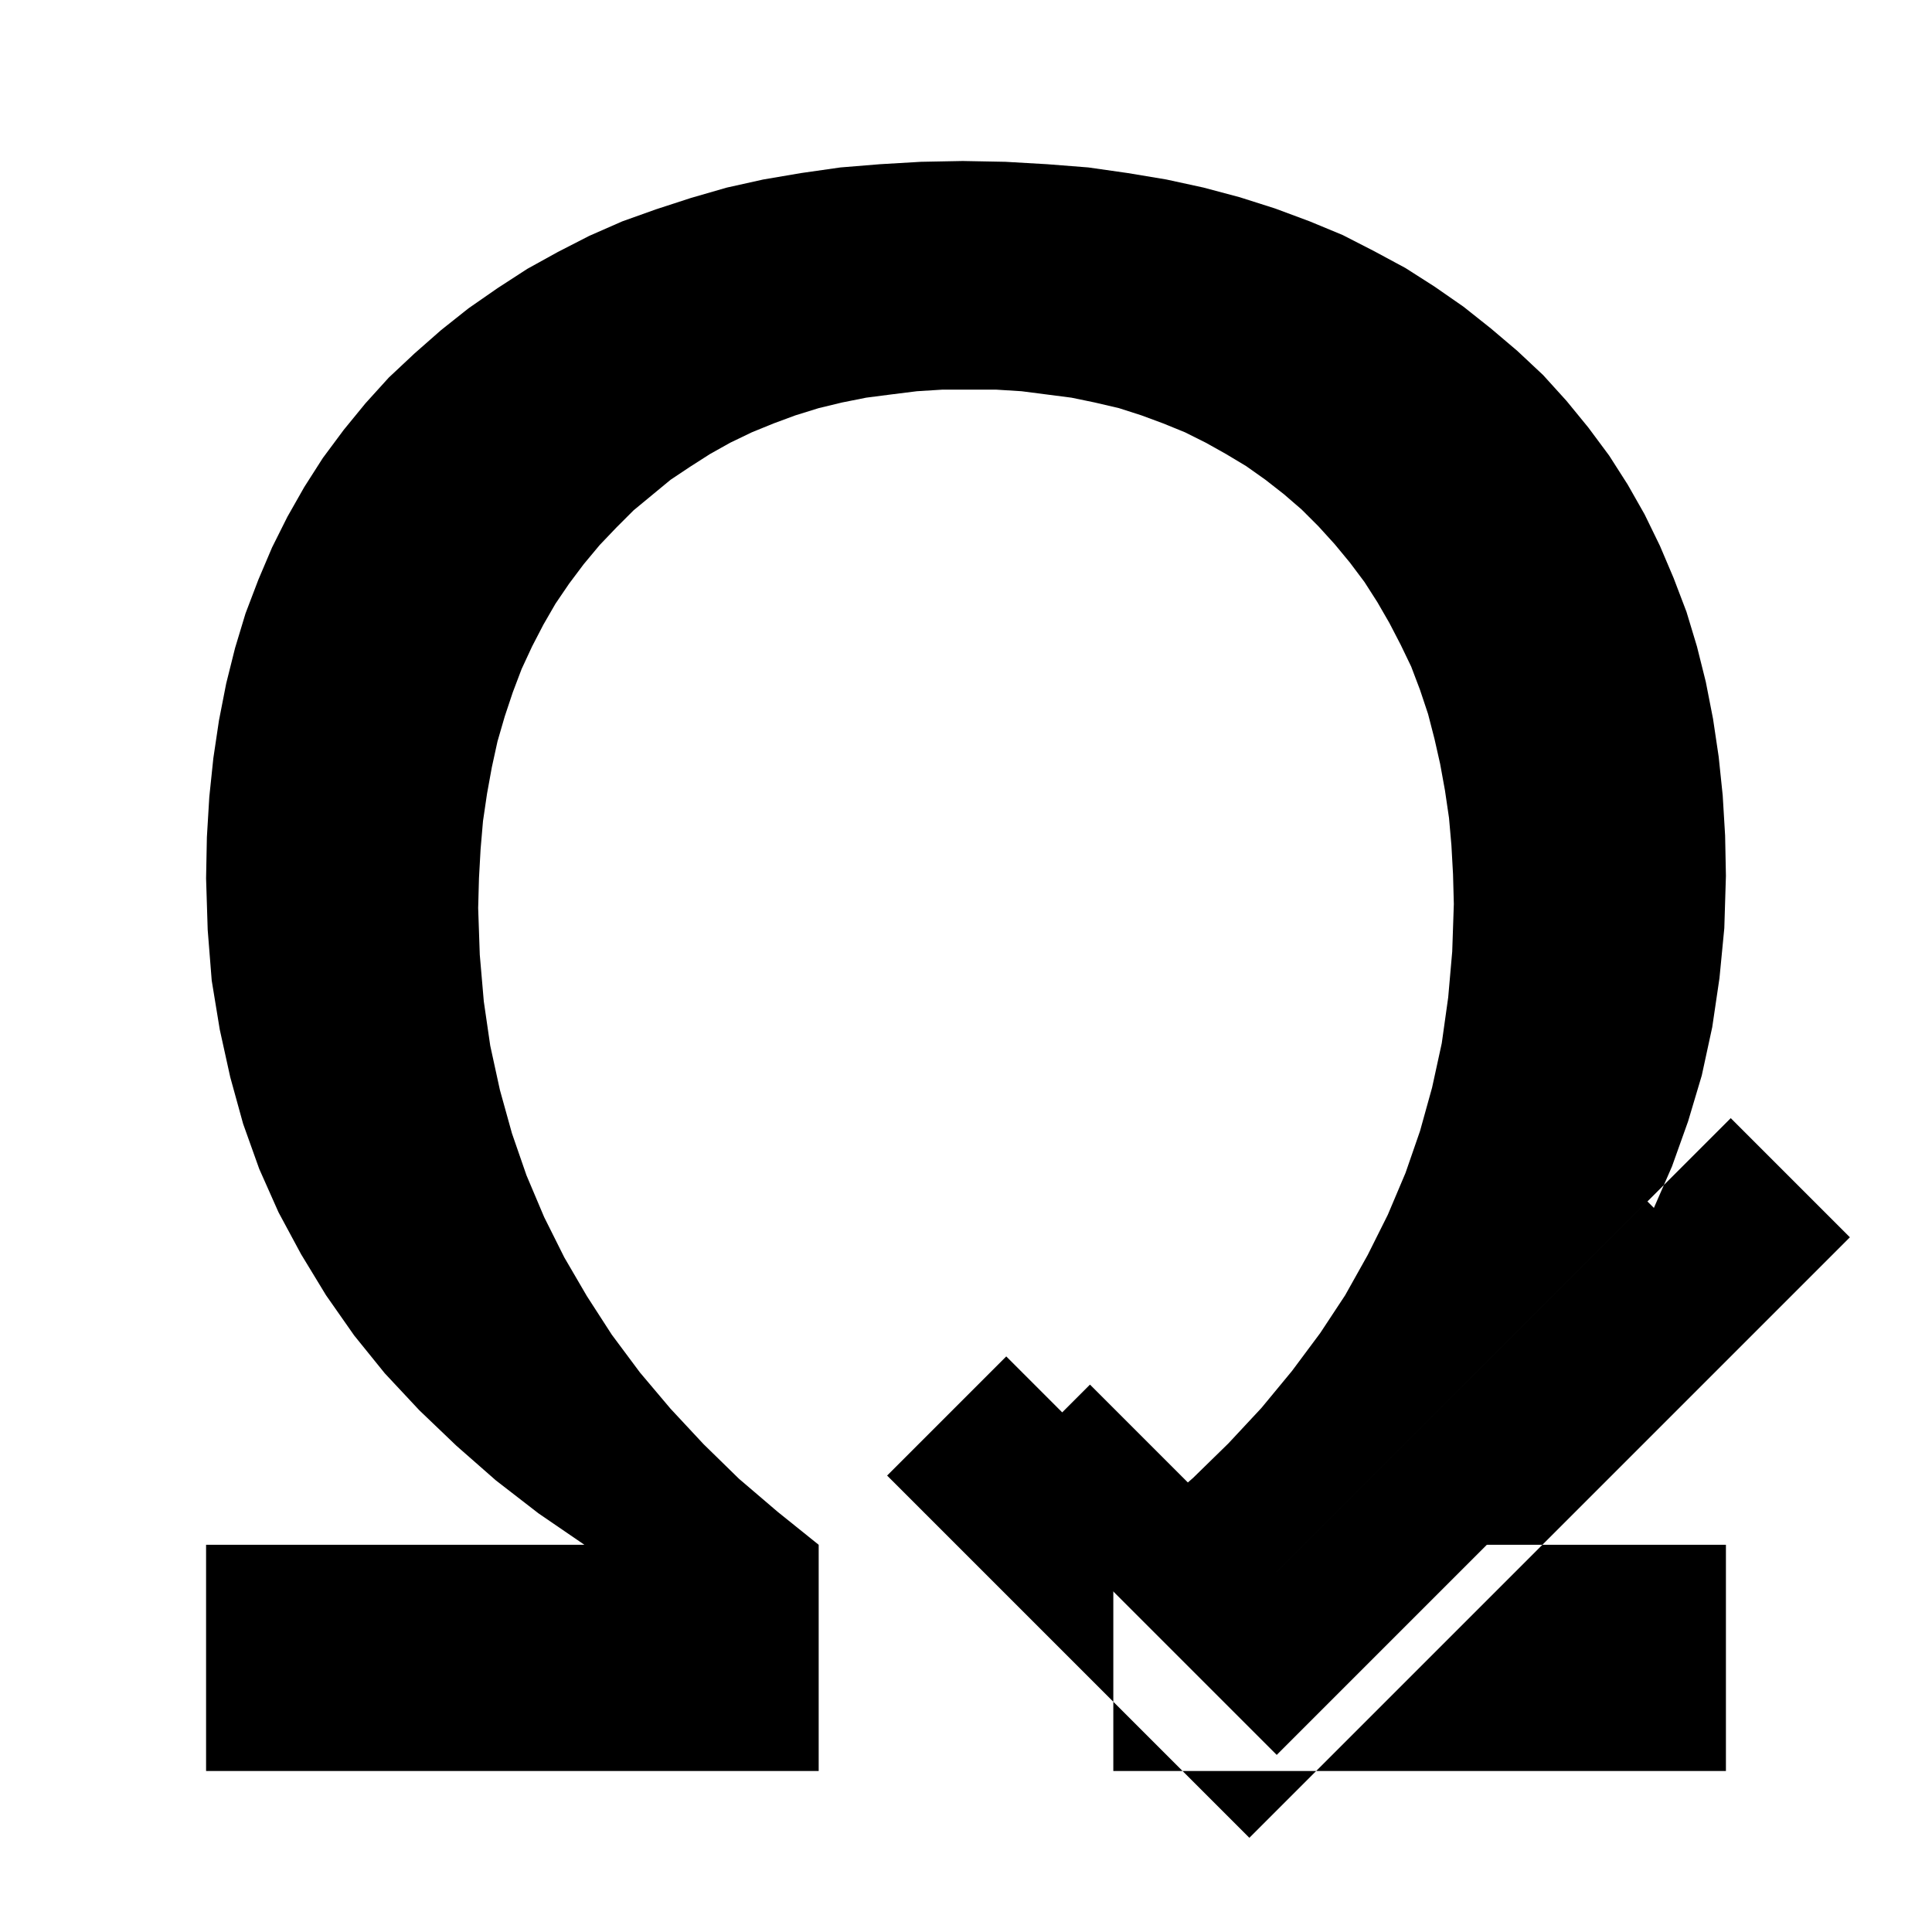
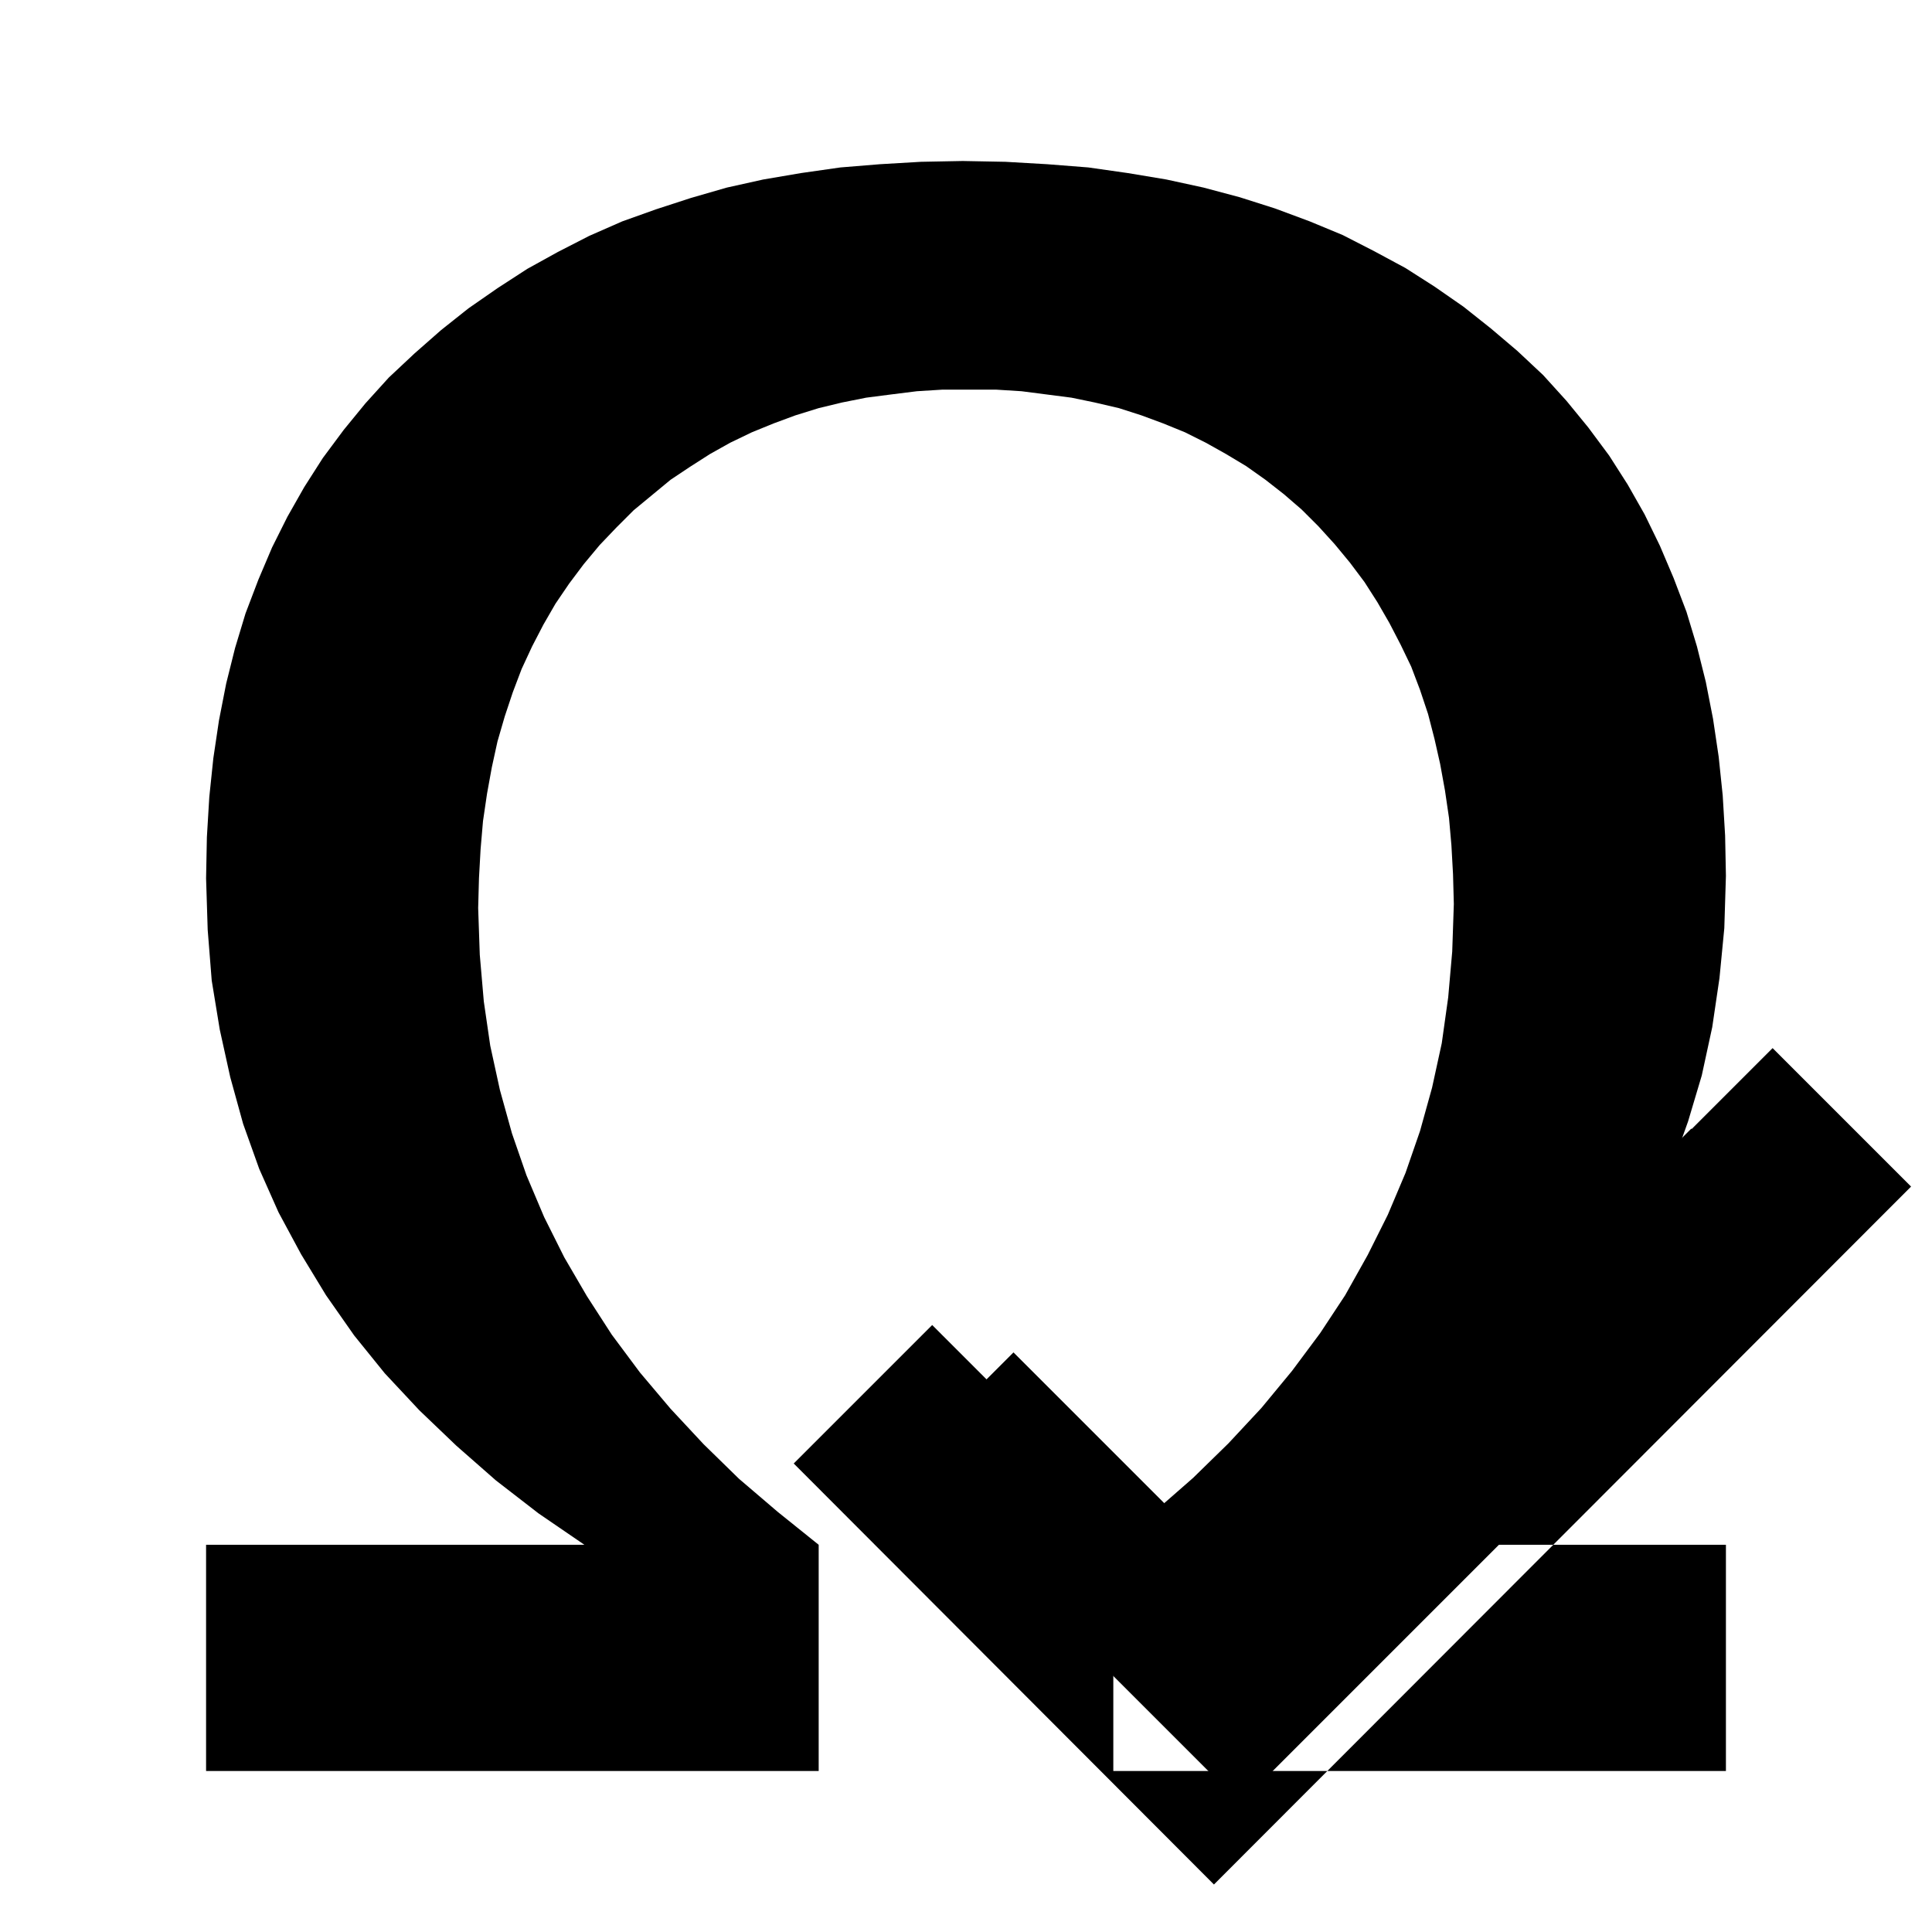
<svg xmlns="http://www.w3.org/2000/svg" viewBox="0 0 24 24" width="24" height="24">
-   <path d="M21.44 22L13.83 22L13.83 19.19L14.34 18.78L14.82 18.36L15.26 17.93L15.67 17.49L16.05 17.03L16.4 16.56L16.71 16.09L16.99 15.59L17.24 15.09L17.46 14.57L17.64 14.05L17.79 13.51L17.91 12.96L17.99 12.39L18.04 11.82L18.06 11.23L18.05 10.86L18.03 10.5L18 10.16L17.95 9.82L17.89 9.49L17.82 9.18L17.74 8.87L17.64 8.57L17.53 8.28L17.4 8.01L17.26 7.74L17.11 7.48L16.95 7.23L16.77 6.99L16.58 6.76L16.38 6.54L16.17 6.33L15.95 6.14L15.72 5.96L15.48 5.79L15.23 5.64L14.98 5.5L14.72 5.37L14.45 5.26L14.18 5.16L13.9 5.07L13.6 5L13.31 4.94L13 4.9L12.69 4.86L12.37 4.84L12.04 4.84L11.71 4.84L11.39 4.86L11.07 4.9L10.76 4.94L10.46 5L10.17 5.07L9.88 5.16L9.61 5.26L9.34 5.37L9.07 5.5L8.82 5.64L8.57 5.8L8.33 5.96L8.1 6.15L7.87 6.34L7.66 6.55L7.45 6.77L7.25 7.01L7.07 7.25L6.9 7.5L6.75 7.76L6.61 8.03L6.48 8.31L6.37 8.6L6.27 8.9L6.18 9.21L6.11 9.53L6.05 9.86L6 10.2L5.97 10.55L5.95 10.91L5.94 11.28L5.96 11.86L6.01 12.44L6.09 12.99L6.21 13.54L6.36 14.08L6.54 14.6L6.76 15.12L7.01 15.62L7.29 16.1L7.6 16.58L7.95 17.05L8.33 17.5L8.74 17.94L9.18 18.37L9.66 18.78L10.17 19.19L10.17 22L2.56 22L2.56 19.19L7.26 19.19L6.69 18.8L6.16 18.39L5.67 17.96L5.21 17.52L4.78 17.06L4.4 16.59L4.05 16.09L3.74 15.58L3.46 15.06L3.22 14.52L3.02 13.96L2.86 13.38L2.73 12.79L2.63 12.18L2.58 11.55L2.56 10.91L2.57 10.4L2.6 9.9L2.65 9.42L2.72 8.95L2.81 8.49L2.92 8.05L3.05 7.62L3.21 7.2L3.38 6.8L3.57 6.42L3.78 6.05L4.01 5.69L4.27 5.34L4.54 5.01L4.83 4.69L5.15 4.39L5.48 4.1L5.82 3.83L6.18 3.58L6.55 3.34L6.93 3.13L7.32 2.93L7.73 2.75L8.15 2.6L8.58 2.46L9.03 2.33L9.48 2.23L9.95 2.15L10.44 2.08L10.93 2.04L11.44 2.01L11.96 2L12.49 2.01L13.01 2.04L13.52 2.08L14.01 2.15L14.49 2.23L14.95 2.33L15.4 2.45L15.84 2.59L16.27 2.75L16.68 2.92L17.07 3.12L17.46 3.33L17.82 3.56L18.18 3.81L18.52 4.08L18.85 4.36L19.17 4.66L19.46 4.98L19.73 5.31L19.99 5.66L20.22 6.02L20.43 6.39L20.62 6.78L20.79 7.18L20.95 7.6L21.08 8.03L21.19 8.47L21.28 8.93L21.35 9.4L21.4 9.88L21.43 10.38L21.44 10.88L21.42 11.53L21.36 12.15L21.27 12.76L21.14 13.36L20.97 13.93L20.77 14.49L20.53 15.04L20.25 15.57L19.94 16.08L19.58 16.57L19.19 17.05L18.77 17.51L18.3 17.95L17.8 18.38L17.26 18.79L16.69 19.19L21.44 19.19L21.44 22L21.44 22ZM15.52 22.83L15.52 22.83L22.98 15.37L21.5 13.89L15.52 19.87L12.5 16.85L11.02 18.33L15.52 22.83Z" fill="#000" />
-   <path d="M15.86 21.8L12.4 18.34L13.54 17.2L15.86 19.52L20.46 14.92L21.6 16.06L15.86 21.8L15.86 21.8Z" fill="#000" />
+   <path d="M21.44 22L13.83 22L13.83 19.19L14.34 18.78L14.82 18.36L15.26 17.93L15.67 17.49L16.05 17.03L16.4 16.56L16.71 16.09L16.99 15.59L17.24 15.09L17.46 14.57L17.64 14.05L17.79 13.51L17.91 12.96L17.99 12.39L18.04 11.82L18.06 11.23L18.05 10.86L18.03 10.5L18 10.16L17.95 9.82L17.89 9.49L17.82 9.18L17.74 8.87L17.64 8.57L17.53 8.28L17.4 8.01L17.26 7.74L17.11 7.48L16.95 7.23L16.77 6.99L16.58 6.76L16.38 6.54L16.17 6.33L15.95 6.14L15.72 5.96L15.48 5.79L15.23 5.64L14.98 5.5L14.72 5.37L14.45 5.26L14.18 5.16L13.9 5.07L13.6 5L13.31 4.94L13 4.9L12.69 4.86L12.37 4.84L12.04 4.84L11.71 4.84L11.39 4.86L11.07 4.9L10.76 4.94L10.46 5L10.17 5.07L9.88 5.16L9.61 5.26L9.34 5.37L9.07 5.5L8.82 5.64L8.57 5.8L8.33 5.96L8.1 6.15L7.87 6.34L7.66 6.55L7.45 6.77L7.25 7.01L7.07 7.25L6.9 7.5L6.75 7.76L6.61 8.03L6.48 8.31L6.37 8.6L6.27 8.9L6.18 9.21L6.11 9.53L6.05 9.86L6 10.2L5.97 10.55L5.95 10.91L5.94 11.28L5.96 11.86L6.01 12.44L6.09 12.99L6.21 13.54L6.36 14.08L6.54 14.6L6.76 15.12L7.01 15.62L7.29 16.1L7.6 16.58L7.95 17.05L8.33 17.5L8.74 17.94L9.18 18.37L9.66 18.78L10.17 19.19L10.17 22L2.56 22L2.56 19.19L7.26 19.19L6.69 18.8L6.16 18.39L5.67 17.96L5.21 17.52L4.78 17.06L4.4 16.59L4.05 16.09L3.74 15.58L3.46 15.06L3.22 14.52L3.02 13.96L2.86 13.38L2.73 12.79L2.63 12.18L2.58 11.55L2.56 10.91L2.57 10.4L2.6 9.9L2.65 9.42L2.72 8.95L2.81 8.49L2.92 8.05L3.05 7.62L3.21 7.2L3.38 6.8L3.57 6.42L3.78 6.05L4.01 5.69L4.27 5.34L4.54 5.01L4.83 4.69L5.15 4.39L5.48 4.1L5.82 3.83L6.18 3.58L6.55 3.34L6.93 3.13L7.32 2.93L7.73 2.75L8.15 2.6L8.58 2.46L9.03 2.33L9.48 2.23L9.95 2.15L10.44 2.08L10.93 2.04L11.44 2.01L11.96 2L12.49 2.01L13.01 2.04L13.52 2.08L14.01 2.15L14.49 2.23L14.95 2.33L15.4 2.45L15.84 2.59L16.27 2.75L16.68 2.92L17.07 3.12L17.46 3.33L17.82 3.56L18.18 3.81L18.52 4.08L18.85 4.36L19.17 4.66L19.46 4.98L19.73 5.31L19.99 5.66L20.22 6.02L20.43 6.39L20.62 6.78L20.79 7.18L20.95 7.6L21.08 8.03L21.19 8.47L21.28 8.93L21.35 9.4L21.4 9.88L21.43 10.38L21.44 10.88L21.42 11.53L21.36 12.15L21.27 12.76L21.14 13.36L20.97 13.93L20.77 14.49L20.53 15.04L20.25 15.57L19.94 16.08L19.58 16.57L19.19 17.05L18.77 17.51L18.3 17.95L17.8 18.38L17.26 18.79L16.69 19.19L21.44 19.19L21.44 22L21.44 22ZM15.08 23.41L15.08 23.41L23.74 14.74L22.02 13.02L15.08 19.96L11.58 16.46L9.86 18.18L15.08 23.41Z" fill="#000" />
+   <path d="M15.41 22.4L11.2 18.19L12.59 16.8L15.41 19.62L21.01 14.02L22.4 15.41L15.41 22.4L15.41 22.4Z" fill="#000" />
</svg>
